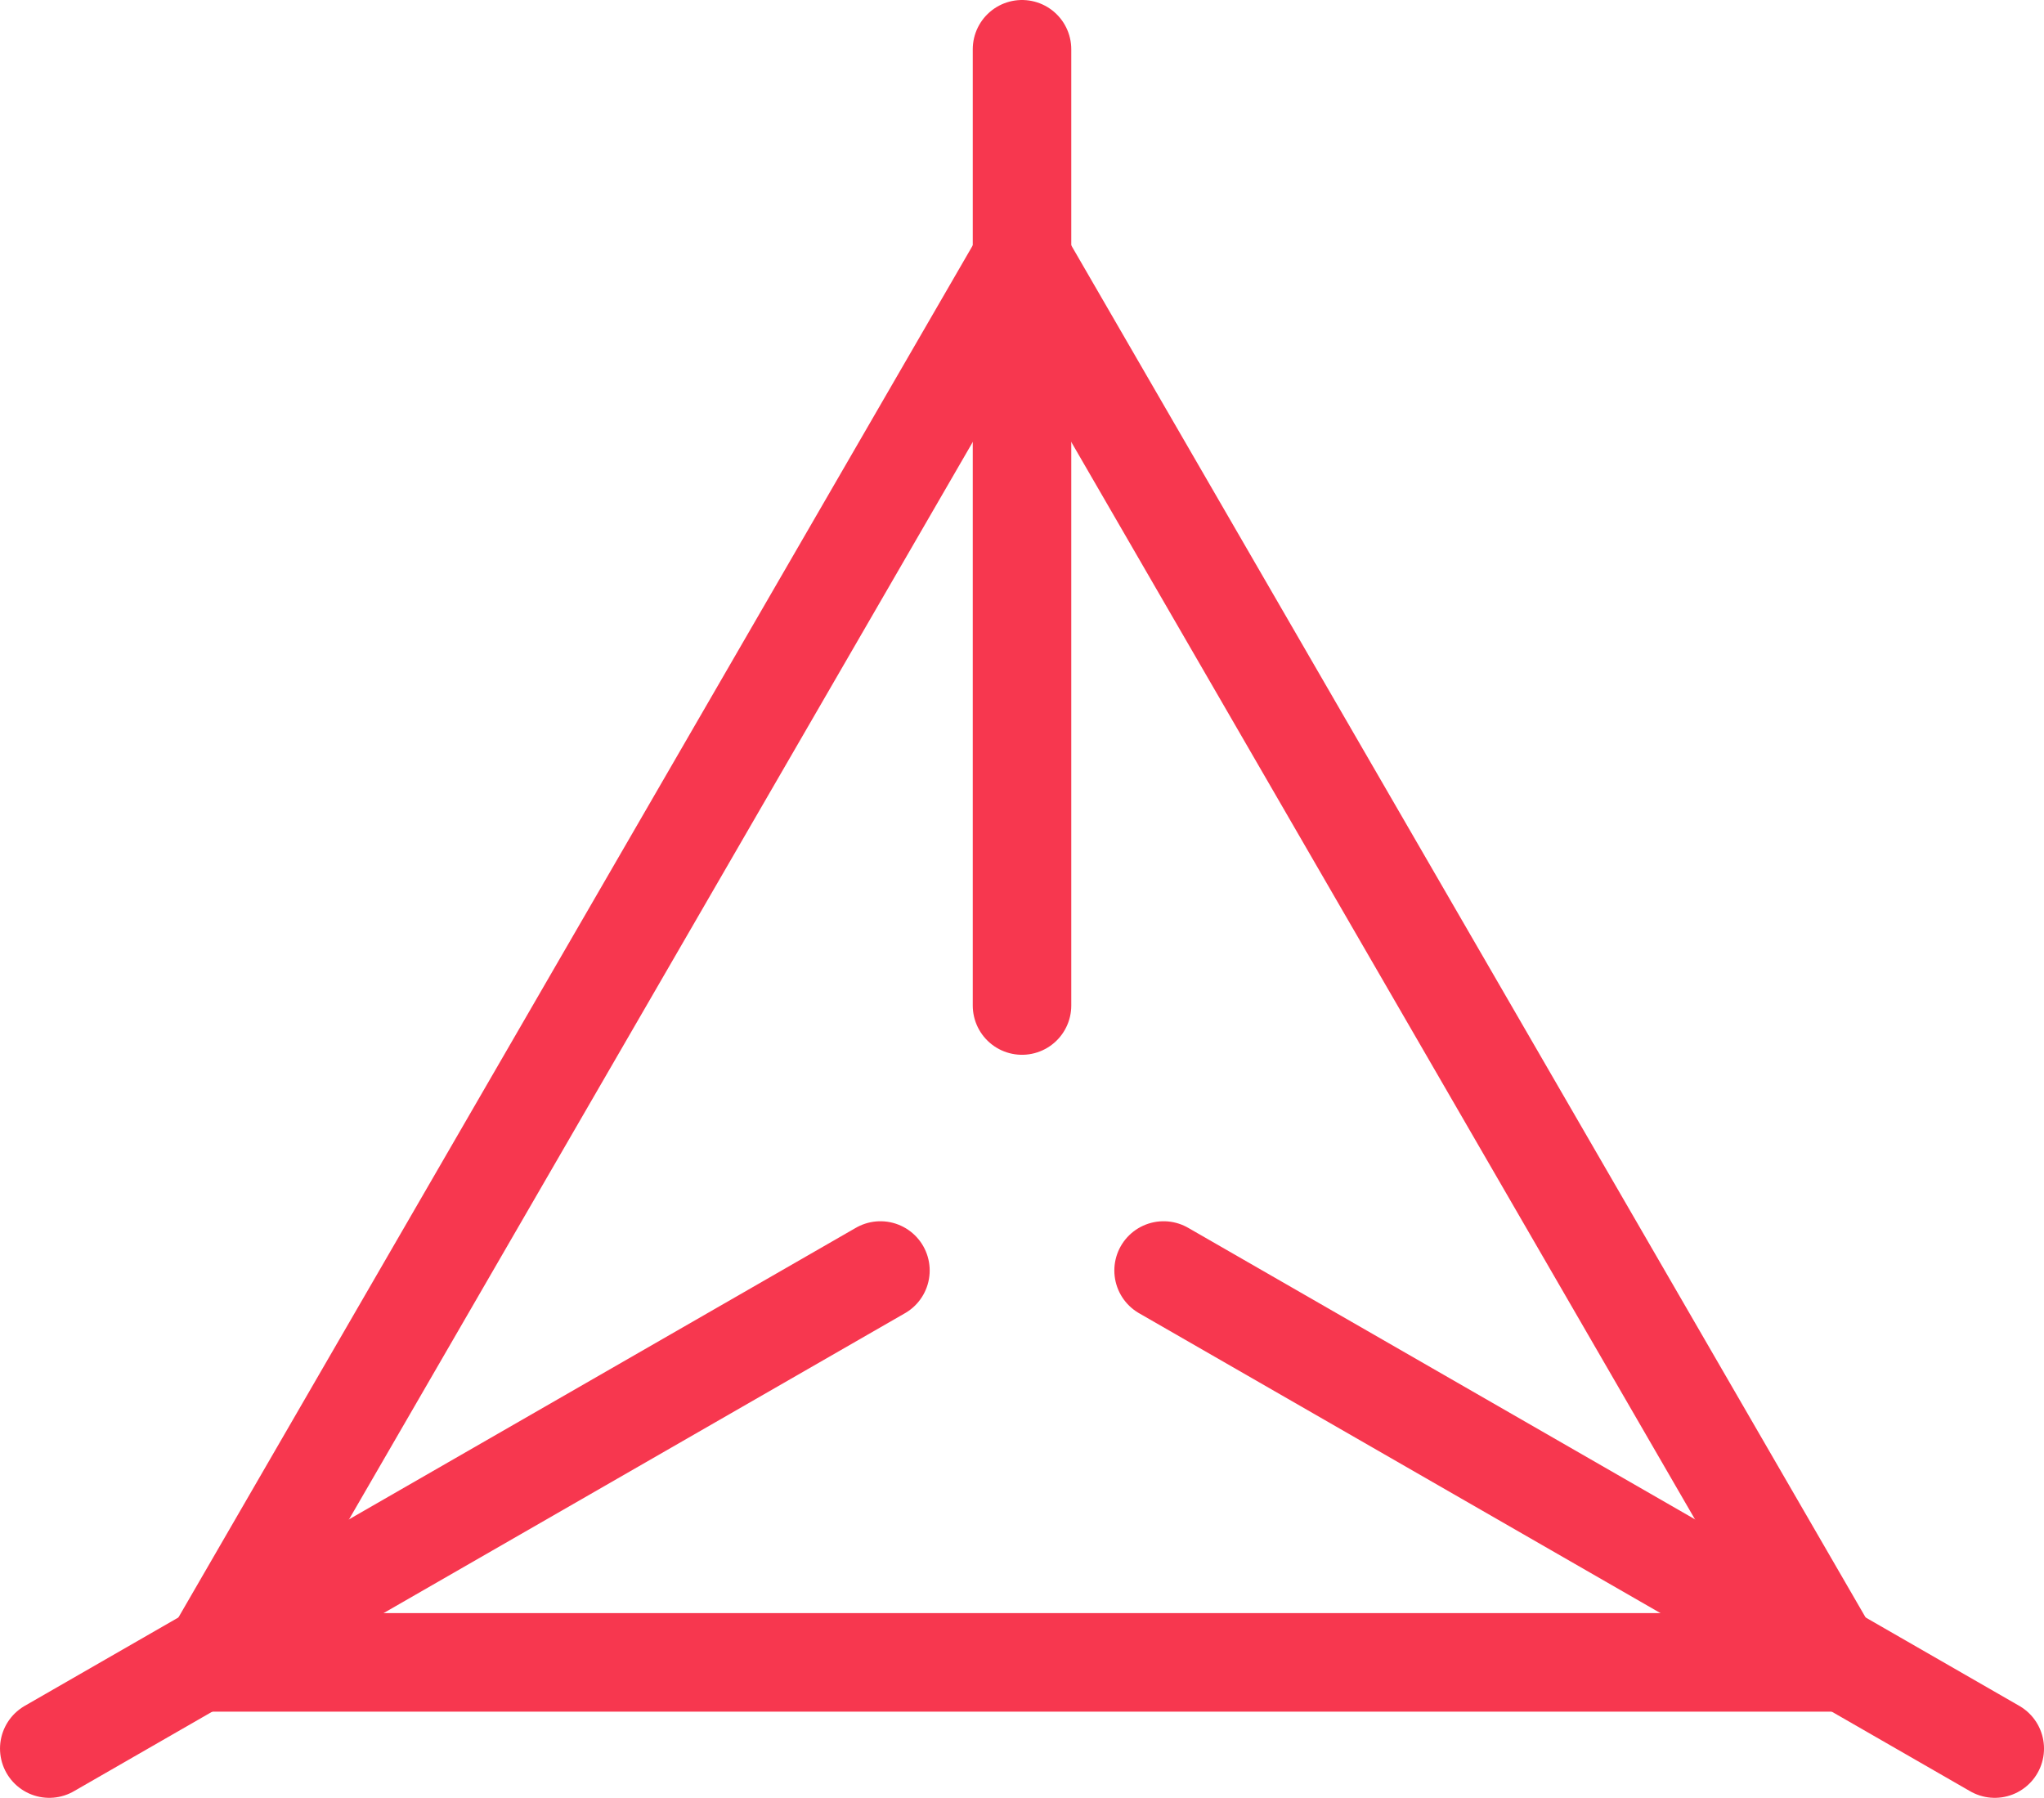
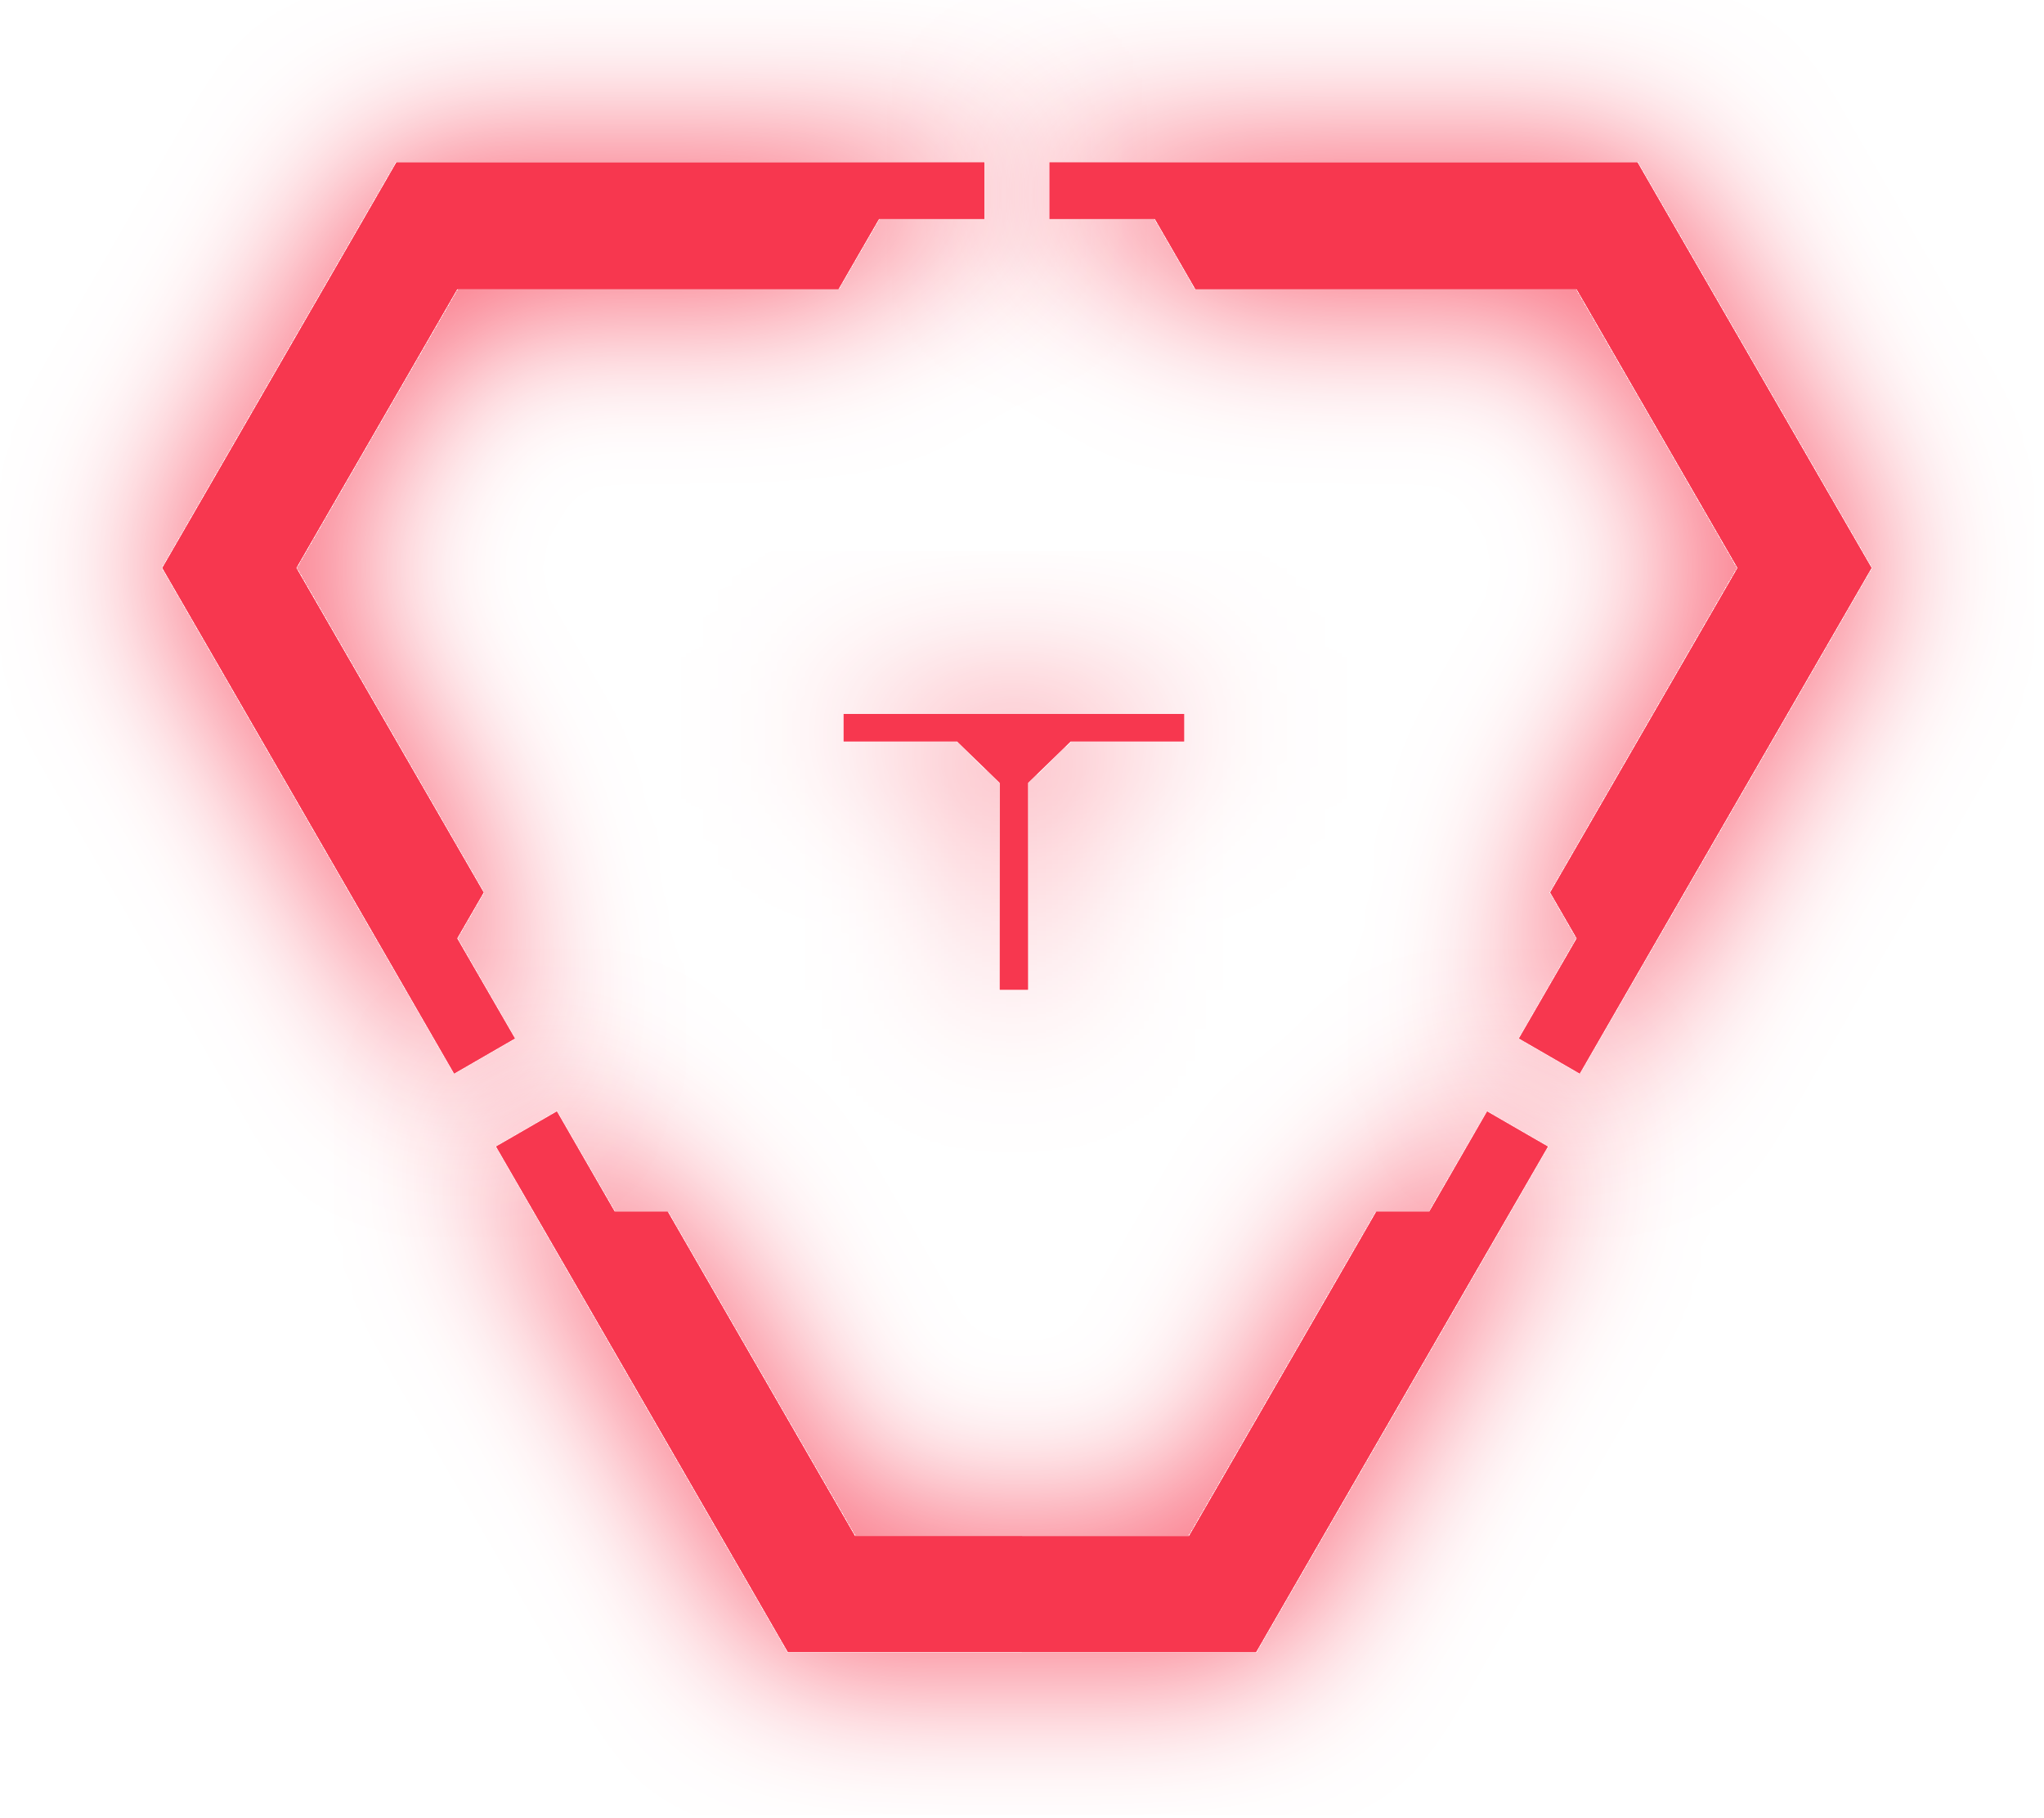
- <svg xmlns="http://www.w3.org/2000/svg" width="166" height="146" viewBox="0 0 166 146" fill="none">
-   <path d="M83.001 21L17.001 135H149.001L83.001 21Z" stroke="#F7374F" stroke-width="8" stroke-miterlimit="10" />
-   <path d="M83.001 4V81.658M162.001 142L94.499 103.176M4.001 142L71.503 103.176" stroke="#F7374F" stroke-width="8" stroke-miterlimit="10" stroke-linecap="round" />
+ <svg xmlns="http://www.w3.org/2000/svg" width="126" height="112" viewBox="0 0 126 112" fill="none">
+   <g filter="url(#filter0_d_703_67)">
+     <path d="M100.942 10L115.376 35L97.381 66.168L93.627 64L97.189 57.83L95.555 55L107.102 35L97.189 17.83H73.689L71.189 13.5H64.689V10H100.942Z" fill="#F7374F" />
+   </g>
+   <g filter="url(#filter1_d_703_67)">
+     <path d="M41.159 74.658L52.706 94.658H63.003V101.823L48.569 101.823L30.575 70.655L34.329 68.488L37.891 74.658L41.159 74.658Z" fill="#F7374F" />
+     <path d="M84.84 74.66L73.293 94.66H62.996V101.825L77.43 101.825L95.424 70.658L91.67 68.49L88.108 74.66L84.84 74.66Z" fill="#F7374F" />
+   </g>
+   <g filter="url(#filter2_d_703_67)">
+     <path d="M24.434 10L10 35L27.994 66.168L31.749 64L28.186 57.83L29.82 55L18.273 35L28.186 17.83H51.687L54.187 13.5H60.687V10H24.434Z" fill="#F7374F" />
+   </g>
+   <g filter="url(#filter3_d_703_67)">
+     <path d="M73 44H52V45.7H59L61.625 48.25V61H63.375V48.25L66 45.7H73V44Z" fill="#F7374F" />
+   </g>
+   <defs>
+     <filter id="filter0_d_703_67" x="54.69" y="0" width="70.686" height="76.168" filterUnits="userSpaceOnUse" color-interpolation-filters="sRGB">
+       <feFlood flood-opacity="0" result="BackgroundImageFix" />
+       <feColorMatrix in="SourceAlpha" type="matrix" values="0 0 0 0 0 0 0 0 0 0 0 0 0 0 0 0 0 0 127 0" result="hardAlpha" />
+       <feOffset />
+       <feGaussianBlur stdDeviation="5" />
+       <feComposite in2="hardAlpha" operator="out" />
+       <feColorMatrix type="matrix" values="0 0 0 0 0.969 0 0 0 0 0.216 0 0 0 0 0.31 0 0 0 1 0" />
+       <feBlend mode="normal" in2="BackgroundImageFix" result="effect1_dropShadow_703_67" />
+       <feBlend mode="normal" in="SourceGraphic" in2="effect1_dropShadow_703_67" result="shape" />
+     </filter>
+     <filter id="filter1_d_703_67" x="20.575" y="58.488" width="84.849" height="53.337" filterUnits="userSpaceOnUse" color-interpolation-filters="sRGB">
+       <feFlood flood-opacity="0" result="BackgroundImageFix" />
+       <feColorMatrix in="SourceAlpha" type="matrix" values="0 0 0 0 0 0 0 0 0 0 0 0 0 0 0 0 0 0 127 0" result="hardAlpha" />
+       <feOffset />
+       <feGaussianBlur stdDeviation="5" />
+       <feComposite in2="hardAlpha" operator="out" />
+       <feColorMatrix type="matrix" values="0 0 0 0 0.969 0 0 0 0 0.216 0 0 0 0 0.31 0 0 0 1 0" />
+       <feBlend mode="normal" in2="BackgroundImageFix" result="effect1_dropShadow_703_67" />
+       <feBlend mode="normal" in="SourceGraphic" in2="effect1_dropShadow_703_67" result="shape" />
+     </filter>
+     <filter id="filter2_d_703_67" x="0" y="0" width="70.686" height="76.168" filterUnits="userSpaceOnUse" color-interpolation-filters="sRGB">
+       <feFlood flood-opacity="0" result="BackgroundImageFix" />
+       <feColorMatrix in="SourceAlpha" type="matrix" values="0 0 0 0 0 0 0 0 0 0 0 0 0 0 0 0 0 0 127 0" result="hardAlpha" />
+       <feOffset />
+       <feGaussianBlur stdDeviation="5" />
+       <feComposite in2="hardAlpha" operator="out" />
+       <feColorMatrix type="matrix" values="0 0 0 0 0.969 0 0 0 0 0.216 0 0 0 0 0.31 0 0 0 1 0" />
+       <feBlend mode="normal" in2="BackgroundImageFix" result="effect1_dropShadow_703_67" />
+       <feBlend mode="normal" in="SourceGraphic" in2="effect1_dropShadow_703_67" result="shape" />
+     </filter>
+     <filter id="filter3_d_703_67" x="42" y="34" width="41" height="37" filterUnits="userSpaceOnUse" color-interpolation-filters="sRGB">
+       <feFlood flood-opacity="0" result="BackgroundImageFix" />
+       <feColorMatrix in="SourceAlpha" type="matrix" values="0 0 0 0 0 0 0 0 0 0 0 0 0 0 0 0 0 0 127 0" result="hardAlpha" />
+       <feOffset />
+       <feGaussianBlur stdDeviation="5" />
+       <feComposite in2="hardAlpha" operator="out" />
+       <feColorMatrix type="matrix" values="0 0 0 0 0.969 0 0 0 0 0.216 0 0 0 0 0.31 0 0 0 1 0" />
+       <feBlend mode="normal" in2="BackgroundImageFix" result="effect1_dropShadow_703_67" />
+       <feBlend mode="normal" in="SourceGraphic" in2="effect1_dropShadow_703_67" result="shape" />
+     </filter>
+   </defs>
</svg>
